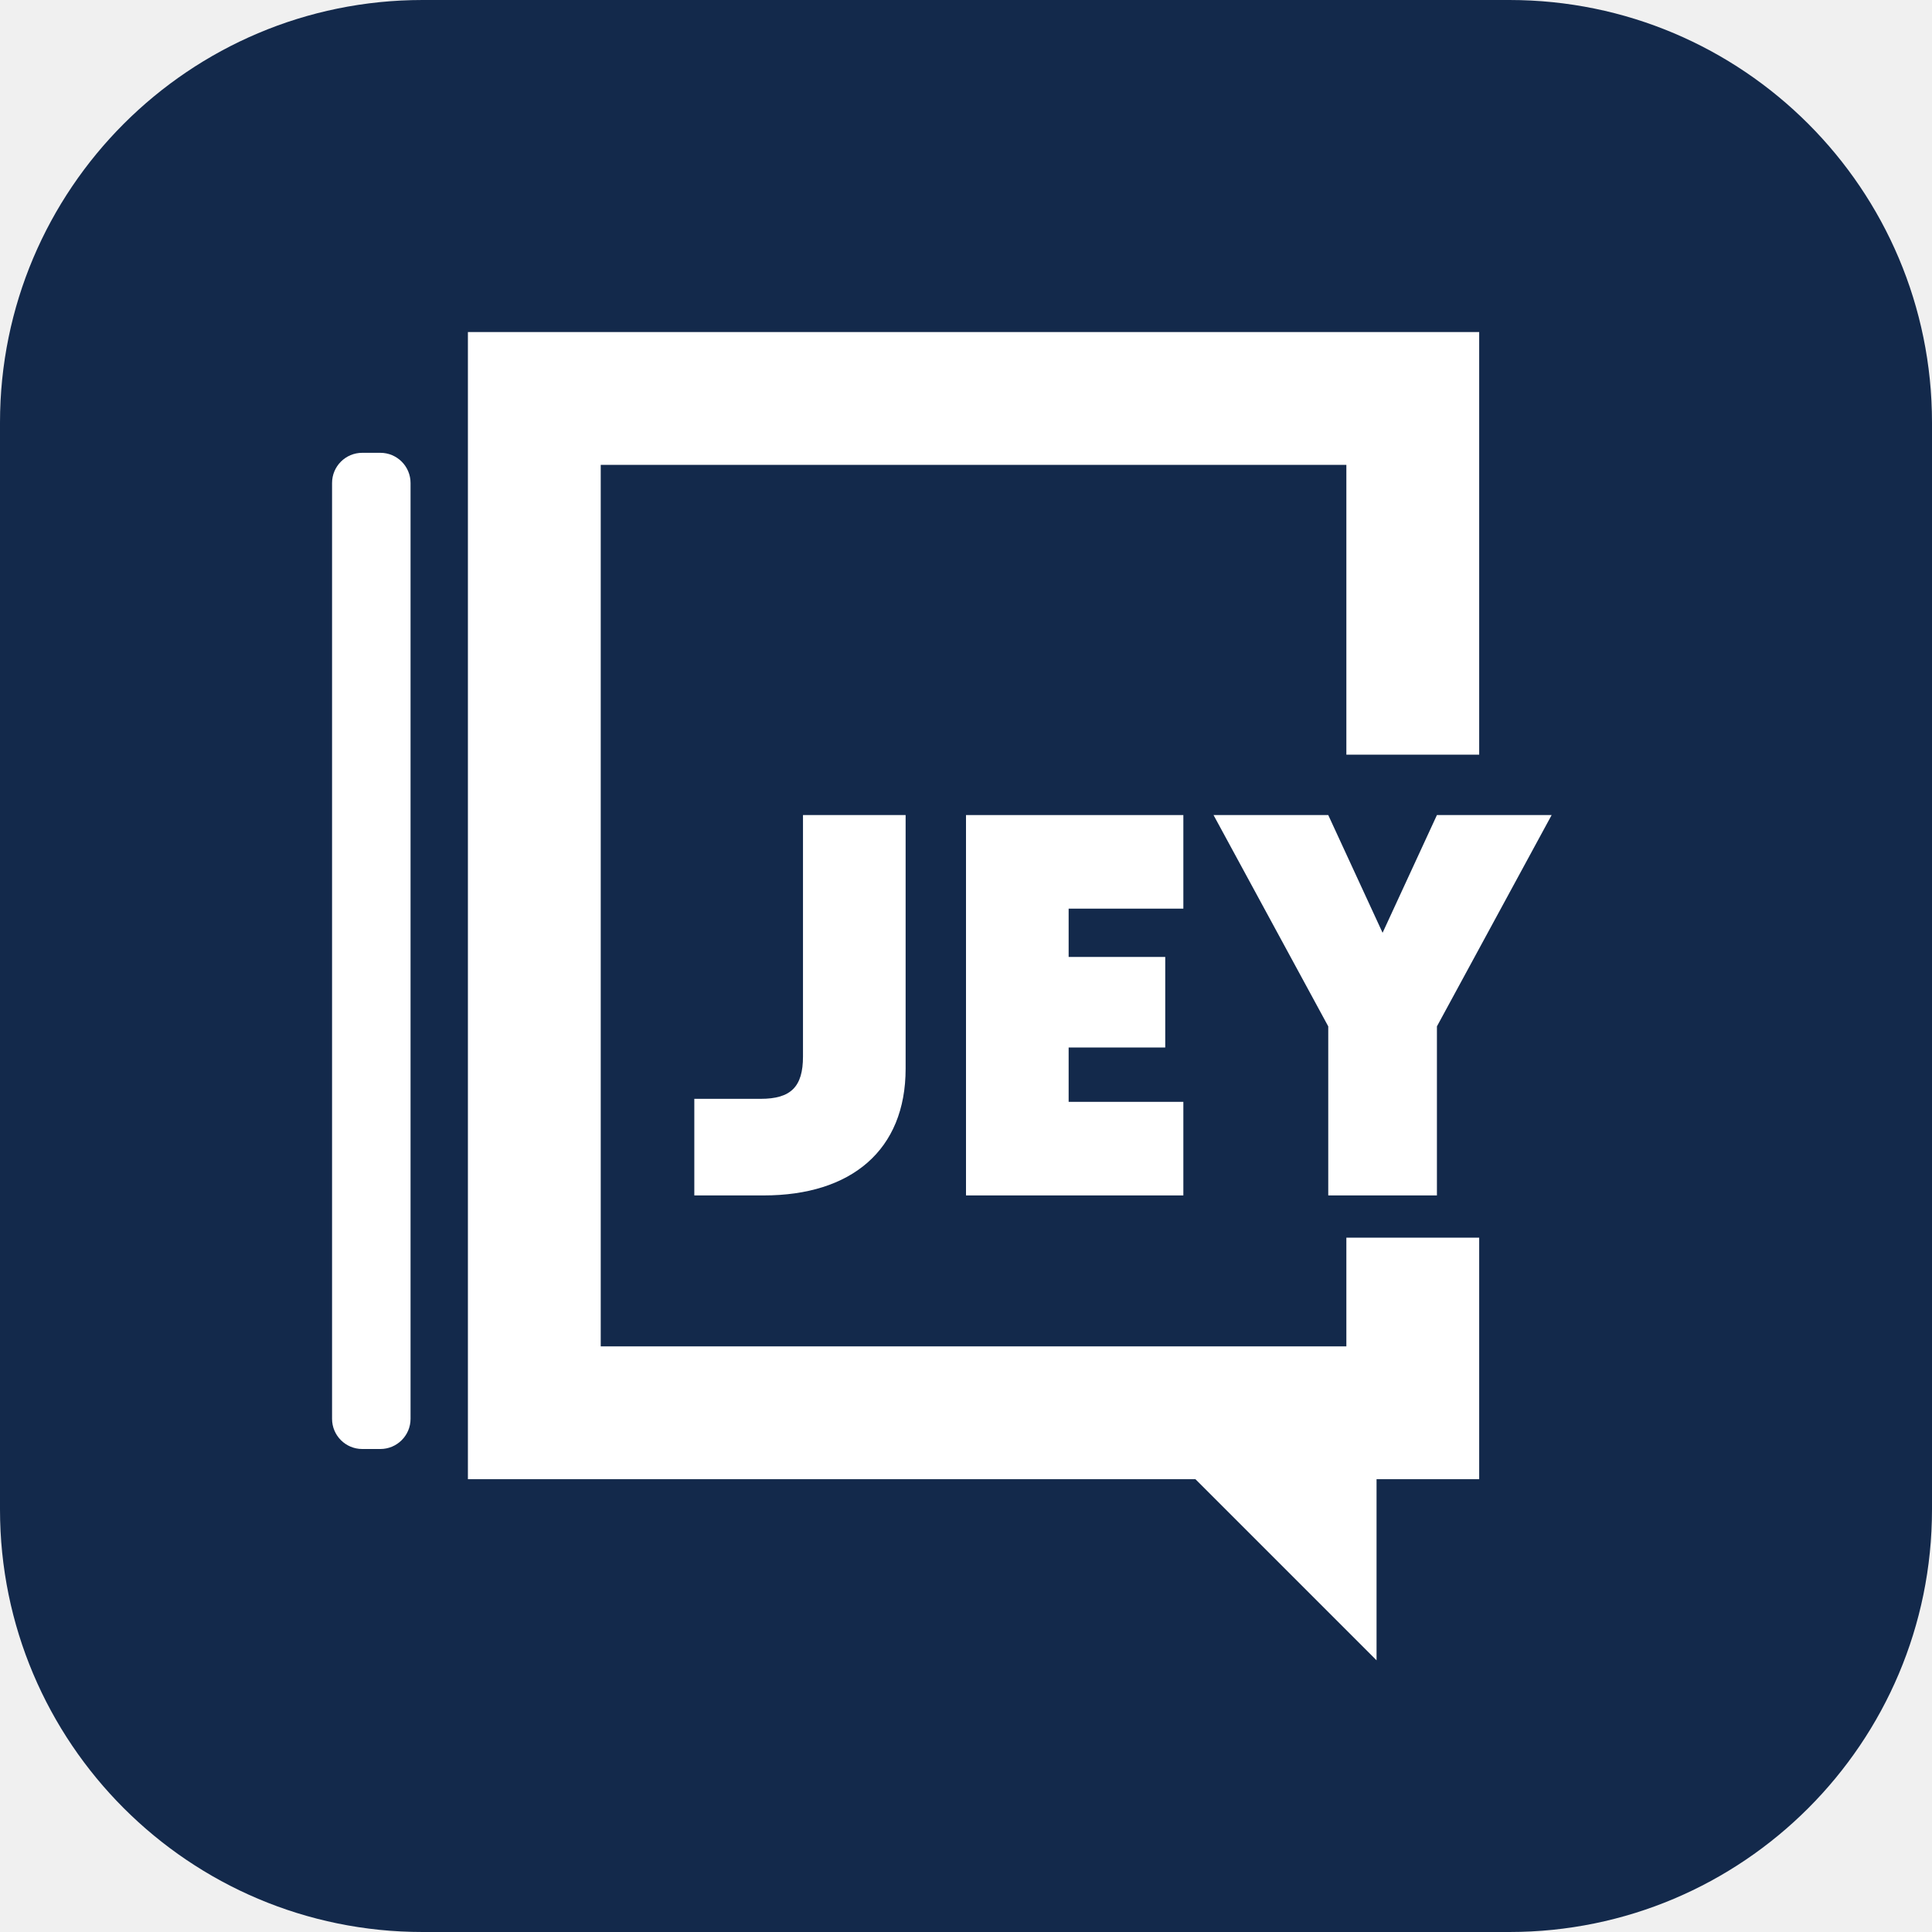
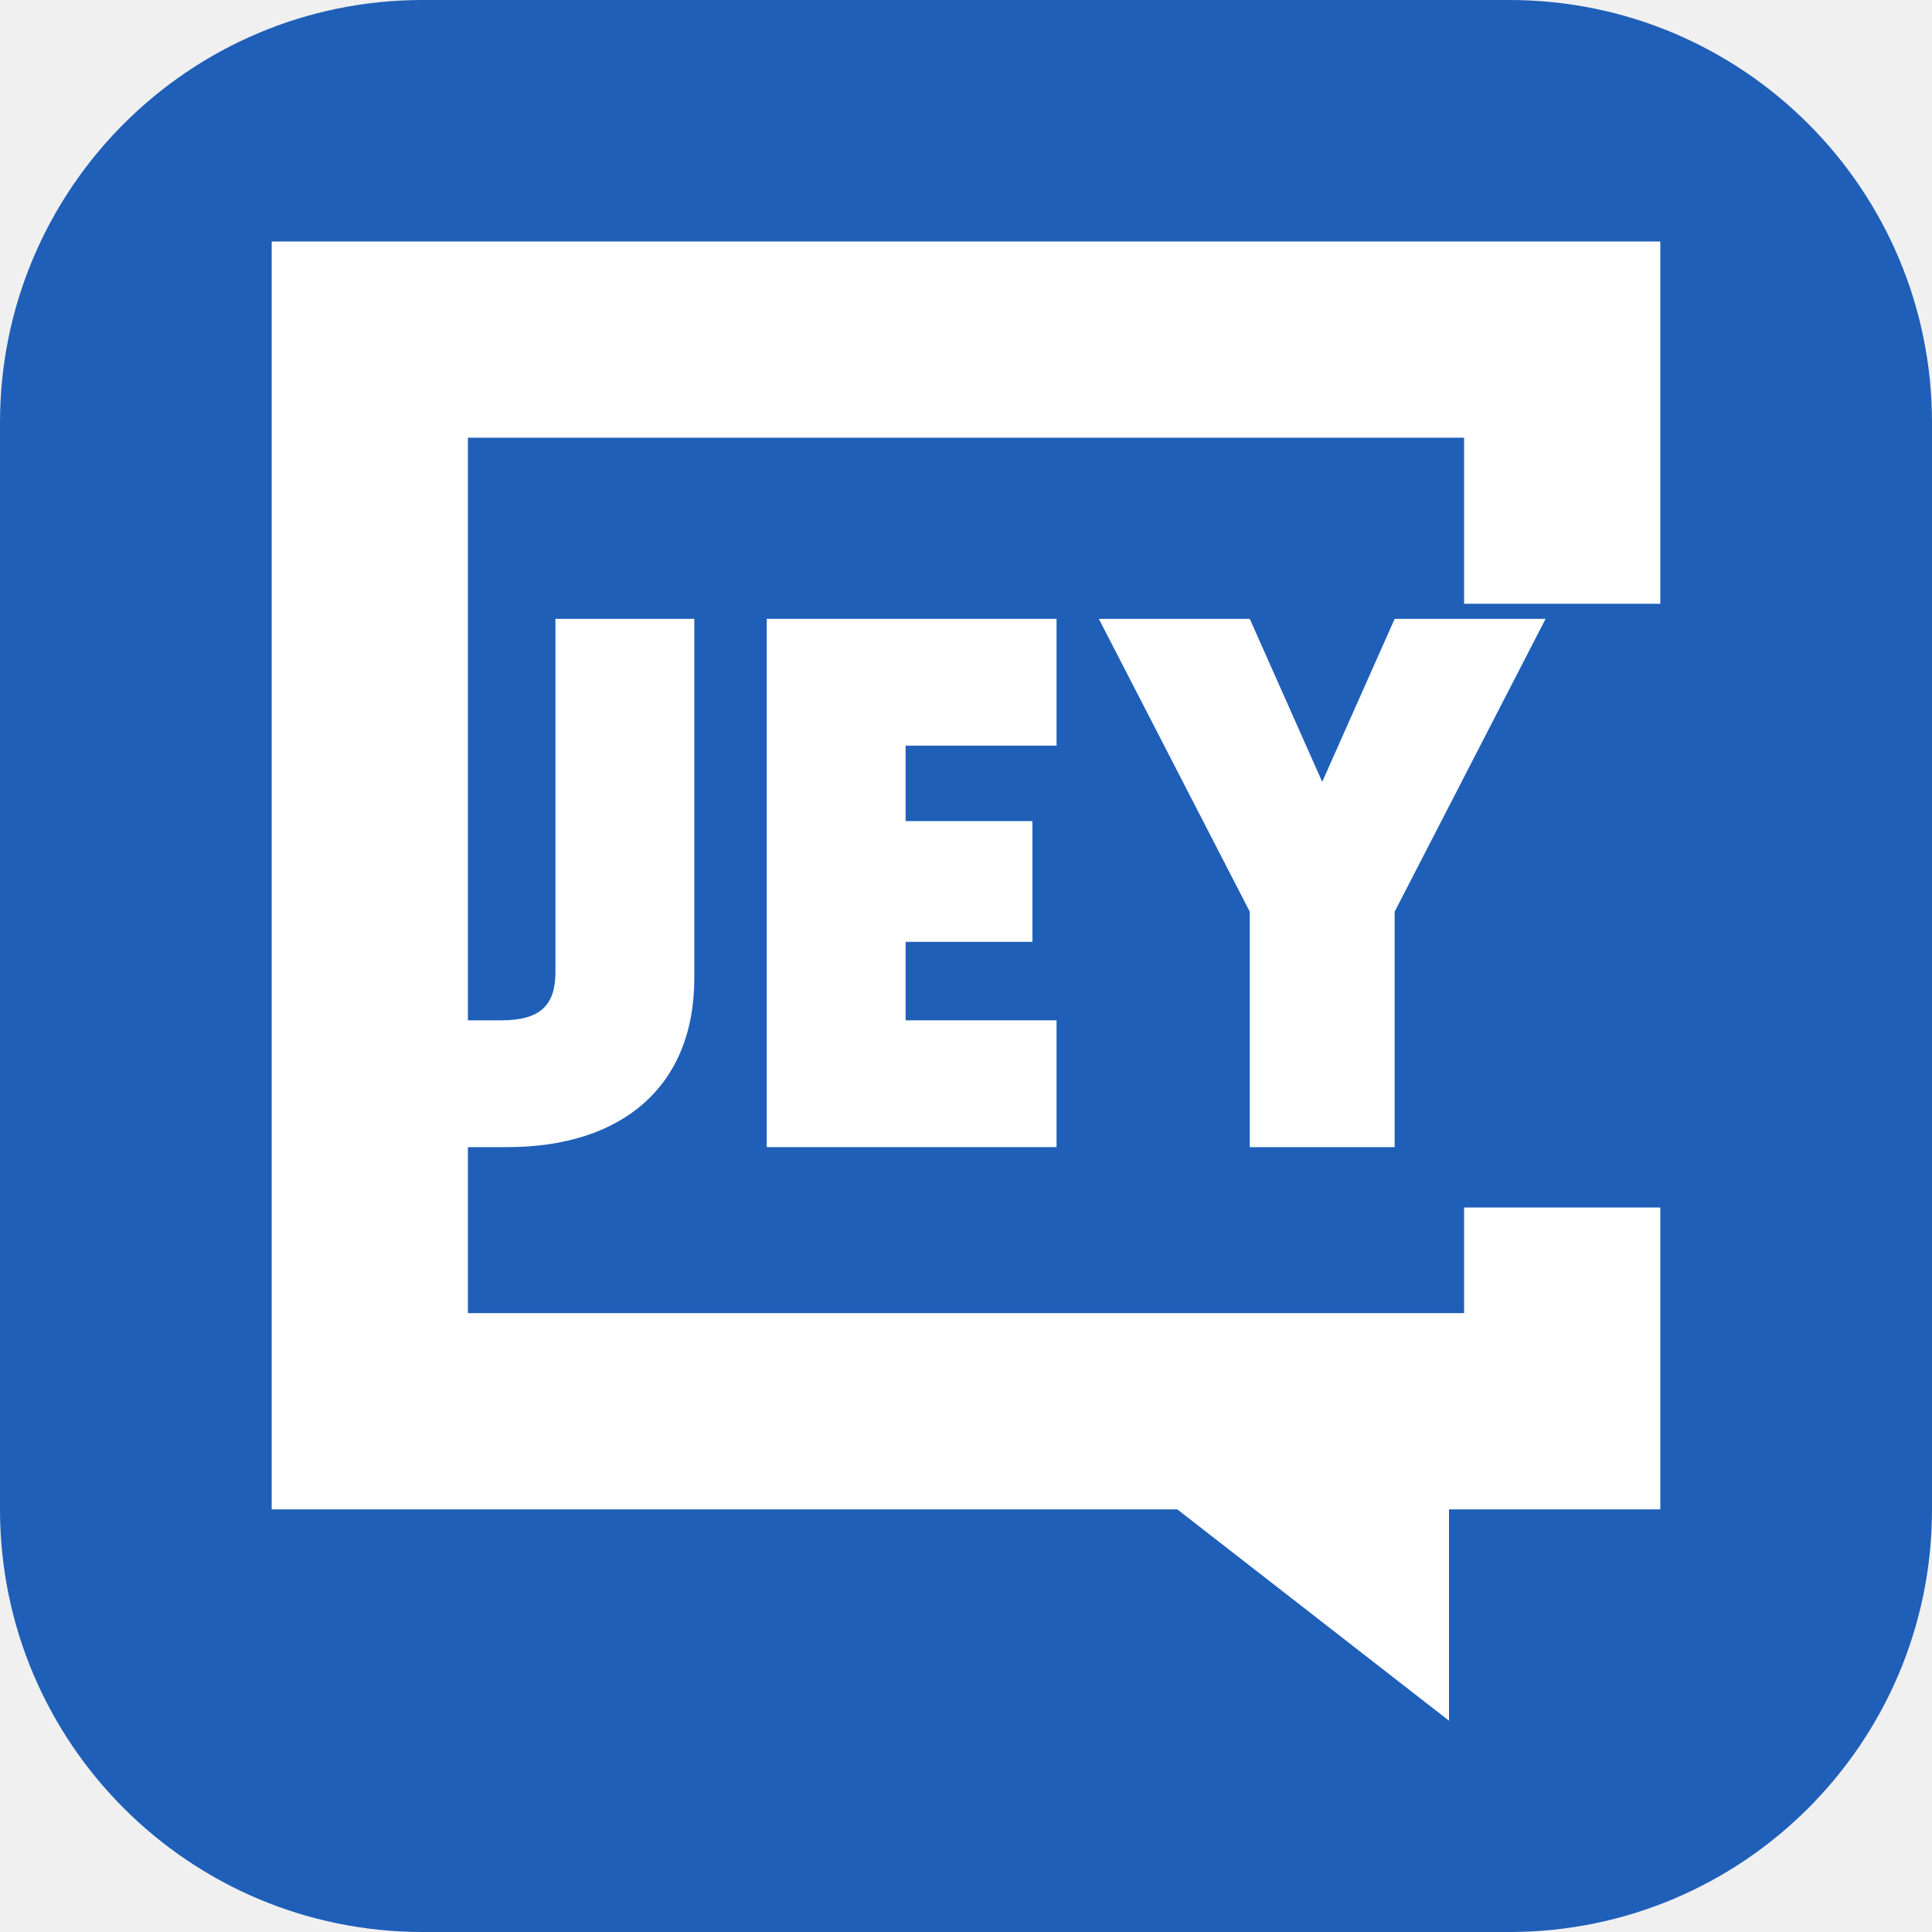
<svg xmlns="http://www.w3.org/2000/svg" viewBox="0 0 64 64">
-   <rect width="64" height="64" rx="14" fill="#13294B" />
-   <g fill="#fff">
-     <rect x="11" y="15" width="2.6" height="33" rx="1" />
-     <path d="M15.5 11H49V25H44.6V15.4H19.9V44.6H44.6V41H49V49H45.6V55L39.6 49H15.5Z" />
-     <path d="M26.6 27H30V35.4C30 38.1 28.2 39.6 25.3 39.6H23V36.4H25.2C26.2 36.4 26.6 36 26.6 35Z" />
-     <path d="M32 27H39.2V30.1H35.4V31.7H38.6V34.7H35.4V36.5H39.2V39.6H32Z" />
-     <path d="M40.2 27H44L45.8 30.9L47.6 27H51.4L47.6 34V39.6H44V34Z" />
-   </g>
+   <rect width="64" height="64" rx="14" fill="#1F5FB8" />
+   <path fill="#fff" d="M9 8H55V20H48.5V14.5H15.5V43.5H48.5V40H55V50H48V57L39 50H9Z" />
+   <path fill="#fff" d="M18.4 20.5H23V32.4C23 36 20.6 38 16.8 38H13.6V33.8H16.6C17.9 33.8 18.4 33.3 18.4 32.2Z" />
+   <path fill="#fff" d="M25.4 20.5H35V24.7H30V27.2H34.2V31.2H30V33.8H35V38H25.4Z" />
+   <path fill="#fff" d="M36.4 20.5H41.4L43.8 25.9L46.2 20.5H51.2L46.2 30.2V38H41.4V30.2Z" />
</svg>
